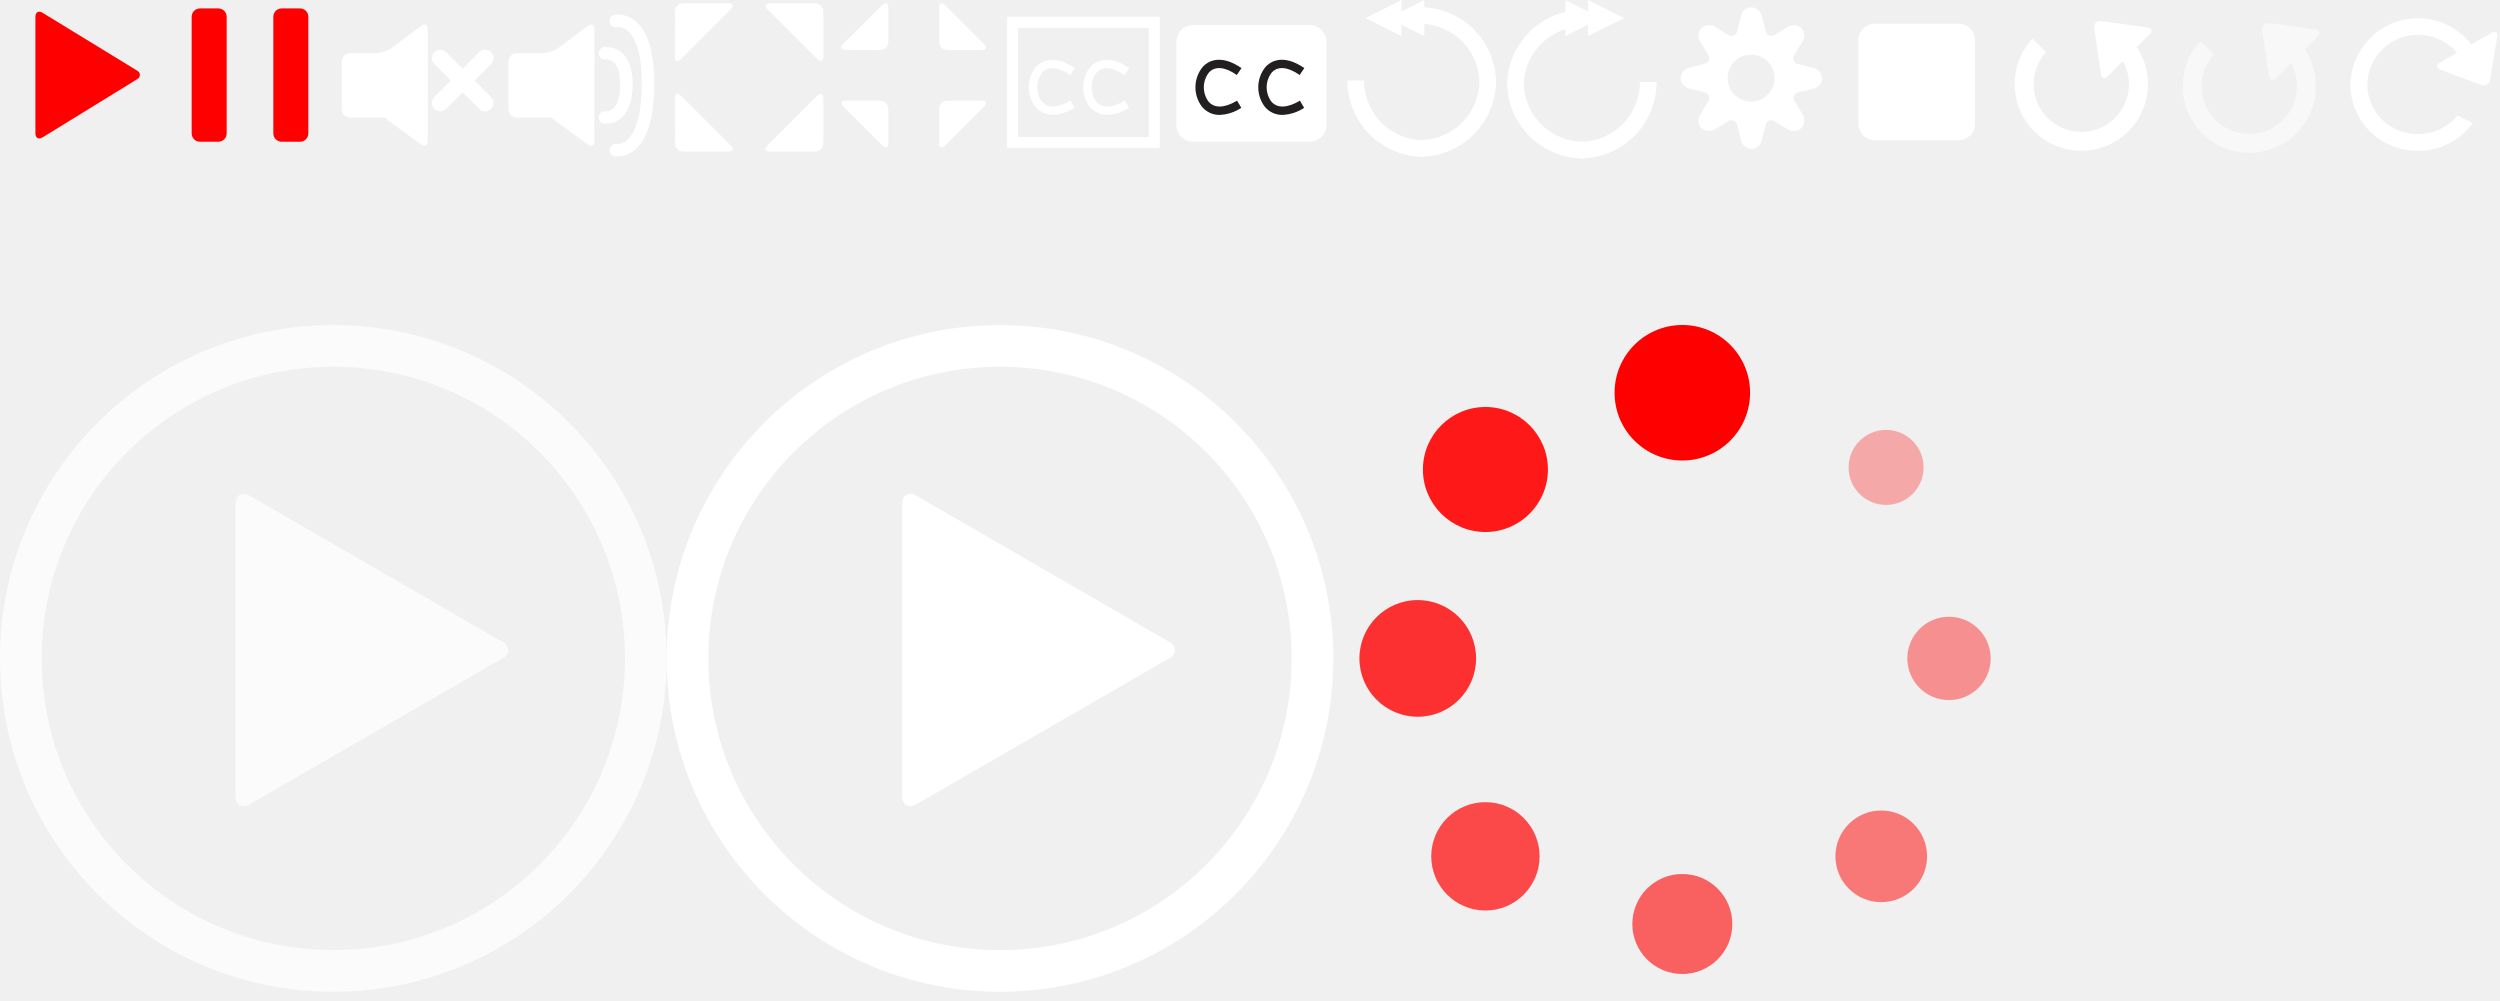
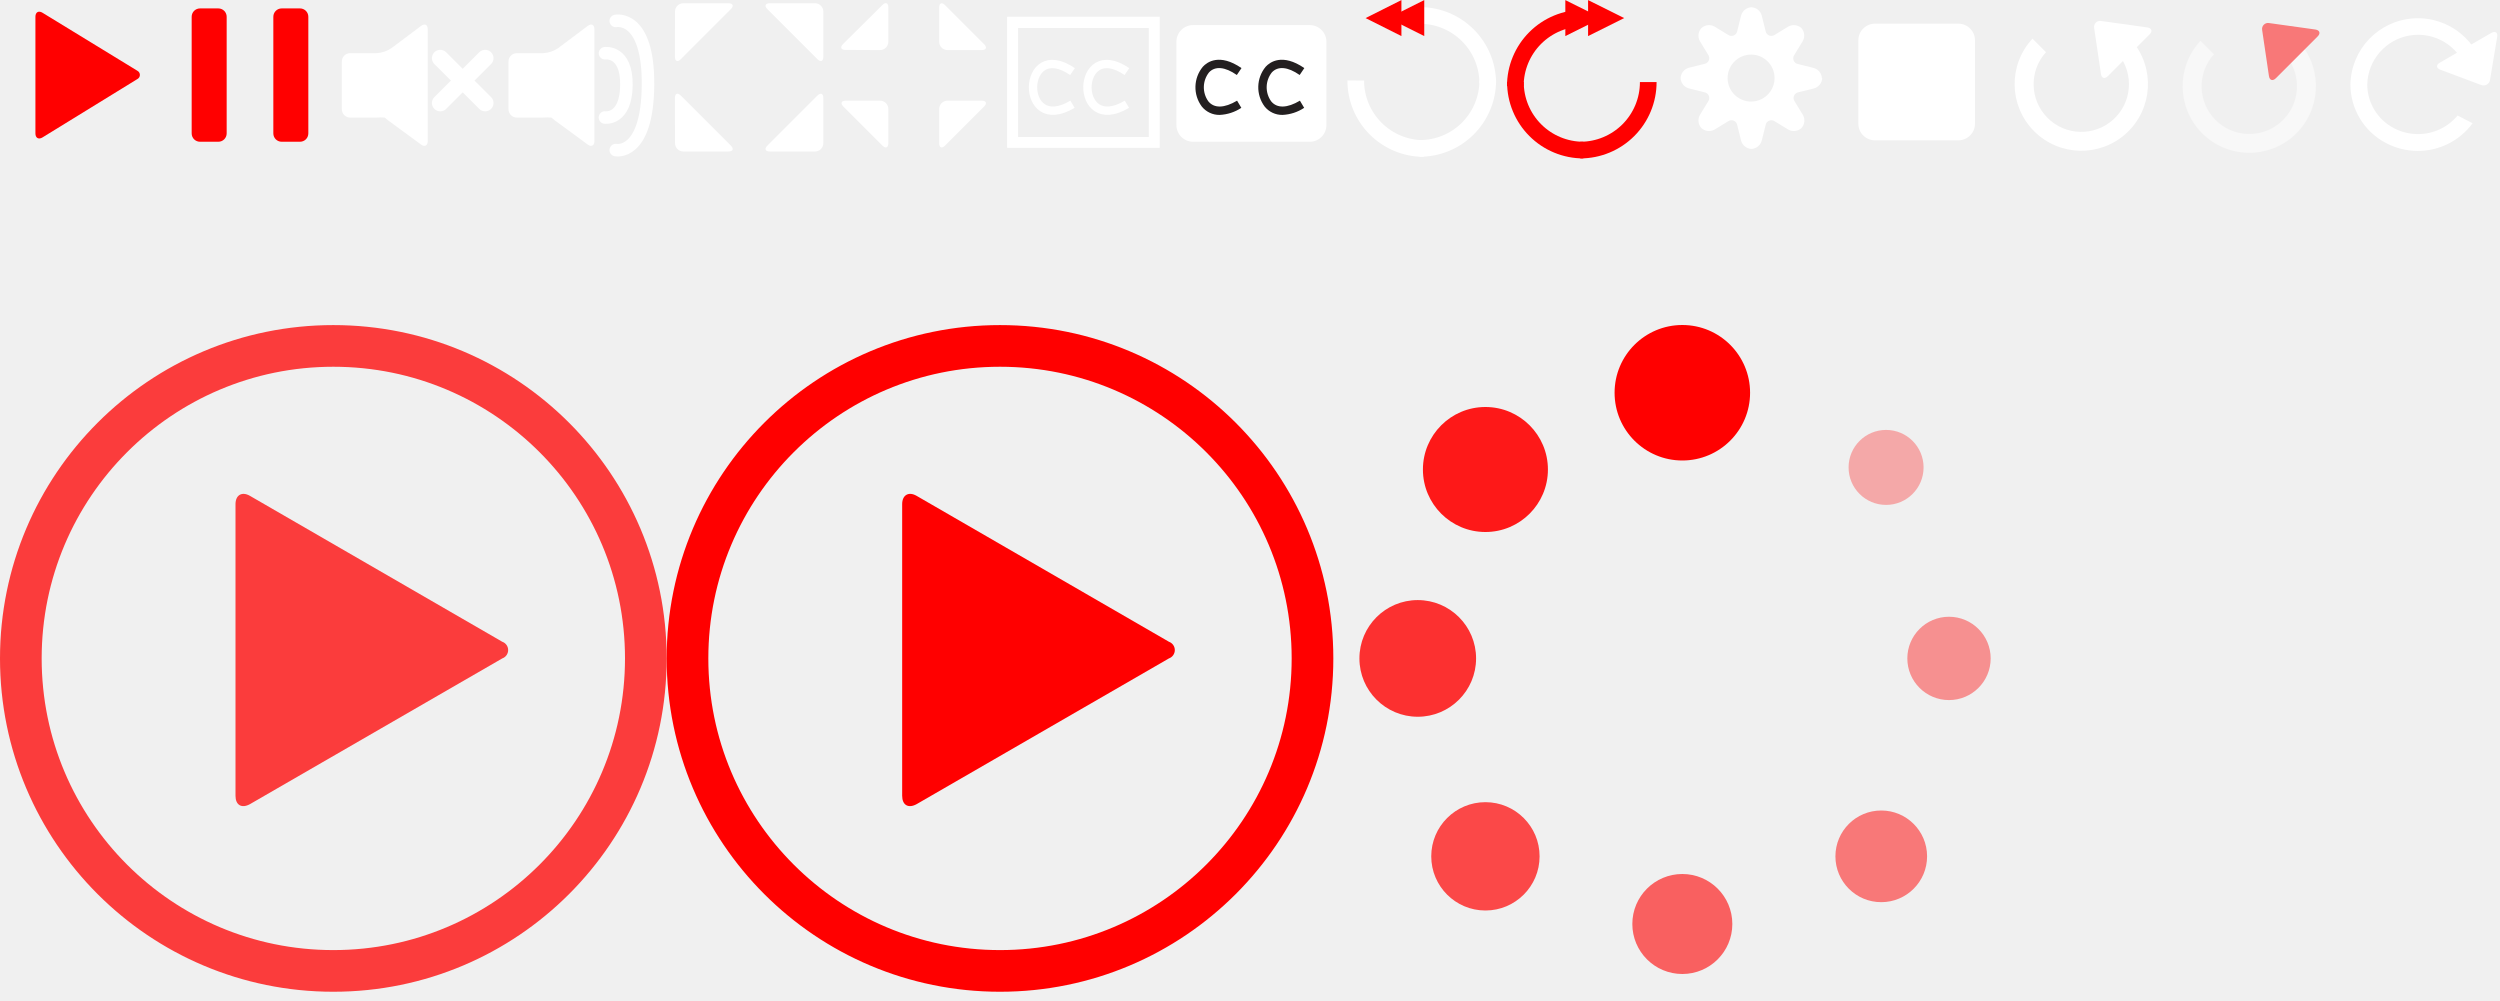
<svg xmlns="http://www.w3.org/2000/svg" version="1.1" x="0px" y="0px" width="300px" height="120px" viewBox="0 0 300 120" style="enable-background:new 0 0 300 120;" xml:space="preserve">
  <g id="controls">
    <g id="play_pause" data-name="play/pause">
      <g id="play">
        <g id="Polygon">
          <path d="M16.31,9.48a.56.56,0,0,1,0,1l-11.38,7c-.47.29-.85.07-.85-.48V3c0-.55.38-.77.85-.48Z" transform="translate(0.17 -0.99)" style="fill: #ff0000" />
        </g>
      </g>
    </g>
    <g id="pause">
      <g>
        <rect x="23" y="1.01" width="4.2" height="16" rx="1" ry="1" style="fill: #ff0000" />
        <rect x="32.8" y="1.01" width="4.2" height="16" rx="1" ry="1" style="fill: #ff0000" />
      </g>
    </g>
    <g id="fullscreen">
      <g id="enter">
        <path d="M80.83,2.38a1,1,0,0,1,1-1h5.41c.55,0,.68.32.29.71l-6,6c-.39.39-.71.26-.71-.29Z" transform="translate(0.17 -0.99)" style="fill: #fff" />
        <path d="M80.83,18.17a1,1,0,0,0,1,1h5.41c.55,0,.68-.32.29-.71l-6-6c-.39-.39-.71-.26-.71.29Z" transform="translate(0.17 -0.99)" style="fill: #fff" />
        <path d="M98.63,2.38a1,1,0,0,0-1-1H92.21c-.55,0-.68.32-.29.71l6,6c.39.39.71.26.71-.29Z" transform="translate(0.17 -0.99)" style="fill: #fff" />
        <path d="M98.63,18.17a1,1,0,0,1-1,1H92.21c-.55,0-.68-.32-.29-.71l6-6c.39-.39.71-.26.71.29Z" transform="translate(0.17 -0.99)" style="fill: #fff" />
      </g>
    </g>
    <g id="exit">
      <g>
        <path d="M112.53,6a1,1,0,0,0,1,1h4.1c.55,0,.68-.32.29-.71l-4.68-4.68c-.39-.39-.71-.26-.71.29Z" transform="translate(0.17 -0.99)" style="fill: #fff" />
        <path d="M105.43,7a1,1,0,0,0,1-1V1.88c0-.55-.32-.68-.71-.29L101,6.27c-.39.39-.26.71.29.71Z" transform="translate(0.17 -0.99)" style="fill: #fff" />
        <path d="M106.43,14.07a1,1,0,0,0-1-1h-4.1c-.55,0-.68.32-.29.71l4.68,4.68c.39.39.71.26.71-.29Z" transform="translate(0.17 -0.99)" style="fill: #fff" />
        <path d="M113.53,13.07a1,1,0,0,0-1,1v4.1c0,.55.32.68.71.29l4.68-4.68c.39-.39.26-.71-.29-.71Z" transform="translate(0.17 -0.99)" style="fill: #fff" />
      </g>
    </g>
    <g id="volume">
      <path d="M66.8,6.77a3.51,3.51,0,0,1-1.8.6H61.85a1,1,0,0,0-1,1V14.1a1,1,0,0,0,1,1H65a6.28,6.28,0,0,1,1,0,8.5,8.5,0,0,0,.81.63l3.54,2.6c.44.33.81.14.81-.41V4.5c0-.55-.36-.73-.8-.4Z" transform="translate(0.17 -0.99)" style="fill: #fff" />
      <g id="volume-2" data-name="volume">
        <g id="soundbars">
          <path d="M73.72,3.5s3.95-.81,3.87,7.73S73.72,19,73.72,19" transform="translate(0.17 -0.99)" style="fill: none;stroke: #fff;stroke-linecap: round;stroke-width: 1.5px" />
          <path d="M72.43,7.38S75.06,7,75,11.23s-2.58,3.86-2.58,3.86" transform="translate(0.17 -0.99)" style="fill: none;stroke: #fff;stroke-linecap: round;stroke-width: 1.5px" />
        </g>
      </g>
    </g>
    <g id="closed_captions" data-name="closed captions">
      <path d="M128.53,9.58c-6.17-4.21-6.46,7.77,0,3.92" transform="translate(0.17 -0.99)" style="fill: none;stroke: #fff" />
      <path d="M135.06,9.58c-6.17-4.21-6.46,7.77,0,3.92" transform="translate(0.17 -0.99)" style="fill: none;stroke: #fff" />
      <path d="M122,4.35h15.69V17.43H122ZM120.68,3V18.73H139V3Z" transform="translate(0.17 -0.99)" style="fill: #fff" />
    </g>
    <g id="muted">
      <path d="M46.8,6.77a3.51,3.51,0,0,1-1.8.6H41.85a1,1,0,0,0-1,1V14.1a1,1,0,0,0,1,1H45a6.28,6.28,0,0,1,1,0,8.5,8.5,0,0,0,.81.63l3.54,2.6c.44.33.81.14.81-.41V4.5c0-.55-.36-.73-.8-.4Z" transform="translate(0.17 -0.99)" style="fill: #fff" />
      <line x1="52.83" y1="6.98" x2="58.22" y2="12.36" style="fill: none;stroke: #fff;stroke-linecap: round;stroke-width: 2px" />
      <line x1="52.83" y1="12.36" x2="58.22" y2="6.98" style="fill: none;stroke: #fff;stroke-linecap: round;stroke-width: 2px" />
    </g>
    <g id="skip_forward" data-name="skip forward">
      <g id="play_pause-2" data-name="play/pause">
        <g id="play-2" data-name="play">
-           <path id="Polygon-2" data-name="Polygon" d="M192,3.16l-4.33,2.16V1Z" transform="translate(0.17 -0.99)" style="fill: #fff" />
+           <path id="Polygon-2" data-name="Polygon" d="M192,3.16l-4.33,2.16V1Z" transform="translate(0.17 -0.99)" style="fill: #ff0000" />
        </g>
      </g>
      <g id="play_pause-3" data-name="play/pause">
        <g id="play-3" data-name="play">
-           <path id="Polygon-3" data-name="Polygon" d="M194.73,3.16,190.4,5.32V1Z" transform="translate(0.17 -0.99)" style="fill: #fff" />
+           <path id="Polygon-3" data-name="Polygon" d="M194.73,3.16,190.4,5.32V1Z" transform="translate(0.17 -0.99)" style="fill: #ff0000" />
        </g>
      </g>
-       <path d="M189.83,3.16a8.15,8.15,0,0,0-8.16,8.16" transform="translate(0.17 -0.99)" style="fill: none;stroke: #fff;stroke-width: 2px" />
-       <path d="M181.68,10.83A8.15,8.15,0,0,0,189.83,19" transform="translate(0.17 -0.99)" style="fill: none;stroke: #fff;stroke-width: 2px" />
-       <path d="M189.46,19a8.15,8.15,0,0,0,8.16-8.16" transform="translate(0.17 -0.99)" style="fill: none;stroke: #fff;stroke-width: 2px" />
+       <path d="M189.83,3.16a8.15,8.15,0,0,0-8.16,8.16" transform="translate(0.17 -0.99)" style="fill: none;stroke: #ff0000;stroke-width: 2px" />
+       <path d="M181.68,10.83A8.15,8.15,0,0,0,189.83,19" transform="translate(0.17 -0.99)" style="fill: none;stroke: #ff0000;stroke-width: 2px" />
+       <path d="M189.46,19a8.15,8.15,0,0,0,8.16-8.16" transform="translate(0.17 -0.99)" style="fill: none;stroke: #ff0000;stroke-width: 2px" />
    </g>
    <g id="skipback">
      <path d="M162.52,10.65a8.15,8.15,0,0,0,8.16,8.16" transform="translate(0.17 -0.99)" style="fill: none;stroke: #fff;stroke-width: 2px" />
      <path d="M170.2,18.8a8.15,8.15,0,0,0,8.16-8.16" transform="translate(0.17 -0.99)" style="fill: none;stroke: #fff;stroke-width: 2px" />
      <path d="M178.36,11a8.15,8.15,0,0,0-8.16-8.16" transform="translate(0.17 -0.99)" style="fill: none;stroke: #fff;stroke-width: 2px" />
      <g id="play_pause-4" data-name="play/pause">
        <g id="play-4" data-name="play">
-           <path id="Polygon-4" data-name="Polygon" d="M166.42,3.16l4.32,2.16V1Z" transform="translate(0.17 -0.99)" style="fill: #fff" />
+           <path id="Polygon-4" data-name="Polygon" d="M166.42,3.16l4.32,2.16V1Z" transform="translate(0.17 -0.99)" style="fill: #ff0000" />
        </g>
      </g>
      <g id="play_pause-5" data-name="play/pause">
        <g id="play-5" data-name="play">
-           <path id="Polygon-5" data-name="Polygon" d="M163.7,3.16,168,5.32V1Z" transform="translate(0.17 -0.99)" style="fill: #fff" />
+           <path id="Polygon-5" data-name="Polygon" d="M163.7,3.16,168,5.32V1Z" transform="translate(0.17 -0.99)" style="fill: #ff0000" />
        </g>
      </g>
    </g>
    <g id="close_captions" data-name="close captions">
      <rect x="141.17" y="3.01" width="18" height="14" rx="2" ry="2" style="fill: #fff" />
      <path d="M146.19,14.78a2.69,2.69,0,0,1-2.14-1A3.87,3.87,0,0,1,144.17,9c.51-.56,2-1.65,4.64.16l-.56.83c-1.43-1-2.62-1.09-3.34-.31a2.89,2.89,0,0,0-.08,3.47c.7.86,1.92.83,3.45-.08l.51.86A5.13,5.13,0,0,1,146.19,14.78Z" transform="translate(0.17 -0.99)" style="fill: #231f20" />
      <path d="M153.73,14.78a2.69,2.69,0,0,1-2.14-1A3.87,3.87,0,0,1,151.71,9c.51-.56,2-1.65,4.64.16l-.56.83c-1.43-1-2.62-1.09-3.34-.31a2.89,2.89,0,0,0-.08,3.47c.7.86,1.92.83,3.45-.08l.51.86A5.13,5.13,0,0,1,153.73,14.78Z" transform="translate(0.17 -0.99)" style="fill: #231f20" />
    </g>
    <path d="M218.46,10.38a1.35,1.35,0,0,0-1-1.24l-1.85-.46a.7.7,0,0,1-.46-1.1l1-1.64A1.35,1.35,0,0,0,216,4.36h0a1.35,1.35,0,0,0-1.56-.19l-1.64,1a.7.7,0,0,1-1.1-.46l-.46-1.85a1.35,1.35,0,0,0-1.24-1h0a1.35,1.35,0,0,0-1.24,1l-.46,1.85a.7.7,0,0,1-1.1.46l-1.64-1a1.35,1.35,0,0,0-1.56.19h0a1.35,1.35,0,0,0-.19,1.56l1,1.64a.7.7,0,0,1-.46,1.1l-1.85.46a1.35,1.35,0,0,0-1,1.24h0a1.35,1.35,0,0,0,1,1.24l1.85.46a.7.7,0,0,1,.46,1.1l-1,1.64a1.35,1.35,0,0,0,.19,1.56h0a1.35,1.35,0,0,0,1.56.19l1.64-1a.7.7,0,0,1,1.1.46l.46,1.85a1.35,1.35,0,0,0,1.24,1h0a1.35,1.35,0,0,0,1.24-1l.46-1.85a.7.7,0,0,1,1.1-.46l1.64,1a1.35,1.35,0,0,0,1.56-.19h0a1.35,1.35,0,0,0,.19-1.56l-1-1.64a.7.7,0,0,1,.46-1.1l1.85-.46a1.35,1.35,0,0,0,1-1.24Zm-5.68,0A2.82,2.82,0,1,1,210,7.54,2.82,2.82,0,0,1,212.78,10.36Z" transform="translate(0.17 -0.99)" style="fill: #fff" />
    <rect x="223" y="2.84" width="14" height="14" rx="2" ry="2" style="fill: #fff" />
    <g id="loop">
      <path d="M254.05,7.52a5.72,5.72,0,1,1-8.7-.27l-1.62-1.62a8,8,0,1,0,11.94.26Z" transform="translate(0.17 -0.99)" style="fill: #fff" />
      <g id="play_pause-6" data-name="play/pause">
        <g id="play-6" data-name="play">
          <g id="Polygon-6" data-name="Polygon">
            <path d="M251.13,4.36a.72.72,0,0,1,.85-.85l5.52.77c.54.08.67.46.28.84l-5,5c-.39.39-.77.26-.84-.28Z" transform="translate(0.17 -0.99)" style="fill: #fff" />
          </g>
        </g>
      </g>
    </g>
    <g id="loop_off" data-name="loop off" style="opacity: 0.5">
      <path d="M274.21,7.77a5.72,5.72,0,1,1-8.7-.27l-1.62-1.62a8,8,0,1,0,11.94.26Z" transform="translate(0.17 -0.99)" style="fill: #fff" />
      <g id="play_pause-7" data-name="play/pause">
        <g id="play-7" data-name="play">
          <g id="Polygon-7" data-name="Polygon">
-             <path d="M271.29,4.61a.72.72,0,0,1,.85-.85l5.52.77c.54.08.67.46.28.84l-5,5c-.39.39-.77.26-.84-.28Z" transform="translate(0.17 -0.99)" style="fill: #fff" />
+             <path d="M271.29,4.61a.72.72,0,0,1,.85-.85l5.52.77c.54.08.67.46.28.84l-5,5c-.39.39-.77.26-.84-.28Z" transform="translate(0.17 -0.99)" style="fill: #ff0000" />
          </g>
        </g>
      </g>
    </g>
  </g>
  <g id="big_play" data-name="big play">
    <g id="big_play_-_light" data-name="big play - light">
      <g id="Polygon-8" data-name="Polygon" style="opacity: 0.75;isolation: isolate">
-         <path d="M60.1,78a1.06,1.06,0,0,1,0,2L29.82,97.49c-1,.55-1.73.1-1.73-1v-35c0-1.1.78-1.55,1.73-1Z" transform="translate(0.17 -0.99)" style="fill: #fff" />
+         <path d="M60.1,78a1.06,1.06,0,0,1,0,2L29.82,97.49c-1,.55-1.73.1-1.73-1v-35c0-1.1.78-1.55,1.73-1Z" transform="translate(0.17 -0.99)" style="fill: #ff0000" />
      </g>
-       <path id="Ellipse" d="M2.33,80a37.5,37.5,0,1,1,37.5,37.5A37.5,37.5,0,0,1,2.33,80Z" transform="translate(0.17 -0.99)" style="fill: none;stroke: #fff;stroke-width: 5px;opacity: 0.75;isolation: isolate" />
+       <path id="Ellipse" d="M2.33,80a37.5,37.5,0,1,1,37.5,37.5A37.5,37.5,0,0,1,2.33,80Z" transform="translate(0.17 -0.99)" style="fill: none;stroke: #ff0000;stroke-width: 5px;opacity: 0.75;isolation: isolate" />
    </g>
    <g id="big_play_hover" data-name="big play hover">
      <g id="Polygon2">
-         <path d="M140.1,78a1.06,1.06,0,0,1,0,2L109.82,97.49c-1,.55-1.73.1-1.73-1v-35c0-1.1.78-1.55,1.73-1Z" transform="translate(0.17 -0.99)" style="fill: #fff" />
+         <path d="M140.1,78a1.06,1.06,0,0,1,0,2L109.82,97.49c-1,.55-1.73.1-1.73-1v-35c0-1.1.78-1.55,1.73-1Z" transform="translate(0.17 -0.99)" style="fill: #ff0000" />
      </g>
-       <path id="Ellipse2" d="M82.33,80a37.5,37.5,0,1,1,37.5,37.5A37.5,37.5,0,0,1,82.33,80Z" transform="translate(0.17 -0.99)" style="fill: none;stroke: #fff;stroke-width: 5px" />
+       <path id="Ellipse2" d="M82.33,80a37.5,37.5,0,1,1,37.5,37.5A37.5,37.5,0,0,1,82.33,80Z" transform="translate(0.17 -0.99)" style="fill: none;stroke: #ff0000;stroke-width: 5px" />
    </g>
    <g id="Loading">
      <circle cx="201.88" cy="47.13" r="8.13" style="fill: #ff0000" />
      <circle cx="233.88" cy="79.01" r="5" style="fill: #ff0000;opacity: 0.4" />
      <circle cx="201.88" cy="110.88" r="6" style="fill: #ff0000;opacity: 0.6" />
      <circle cx="170.13" cy="79.01" r="7" style="fill: #ff0000;opacity: 0.8" />
      <circle cx="178.25" cy="56.34" r="7.5" style="fill: #ff0000;opacity: 0.9" />
      <circle cx="226.33" cy="56.09" r="4.5" style="fill: #ff0000;opacity: 0.3" />
      <circle cx="225.75" cy="102.76" r="5.5" style="fill: #ff0000;opacity: 0.5" />
      <circle cx="178.25" cy="102.76" r="6.5" style="fill: #ff0000;opacity: 0.7" />
    </g>
  </g>
  <g id="Guides">
    <g id="play_pause-8" data-name="play/pause">
      <g id="play-8" data-name="play">
        <g id="Polygon-9" data-name="Polygon">
          <path d="M298.64,10.54a.79.79,0,0,1-1.1.64l-4.86-1.82c-.51-.19-.55-.58-.07-.85l6.18-3.57c.48-.27.79-.06.7.49Z" transform="translate(0.17 -0.99)" style="fill: #fff" />
        </g>
      </g>
    </g>
    <path id="replay" d="M290,17.08a6.22,6.22,0,0,1-2.9-.71,5.94,5.94,0,0,1-3.2-5.24,6.11,6.11,0,0,1,11.87-1.89l.1-.15L298,10.15a8.1,8.1,0,0,0-16.12,1,7.93,7.93,0,0,0,4.26,7,8.22,8.22,0,0,0,3.83.95,8.13,8.13,0,0,0,6.57-3.32l-1.8-.93A6.14,6.14,0,0,1,290,17.08Z" transform="translate(0.17 -0.99)" style="fill: #fff" />
  </g>
</svg>
